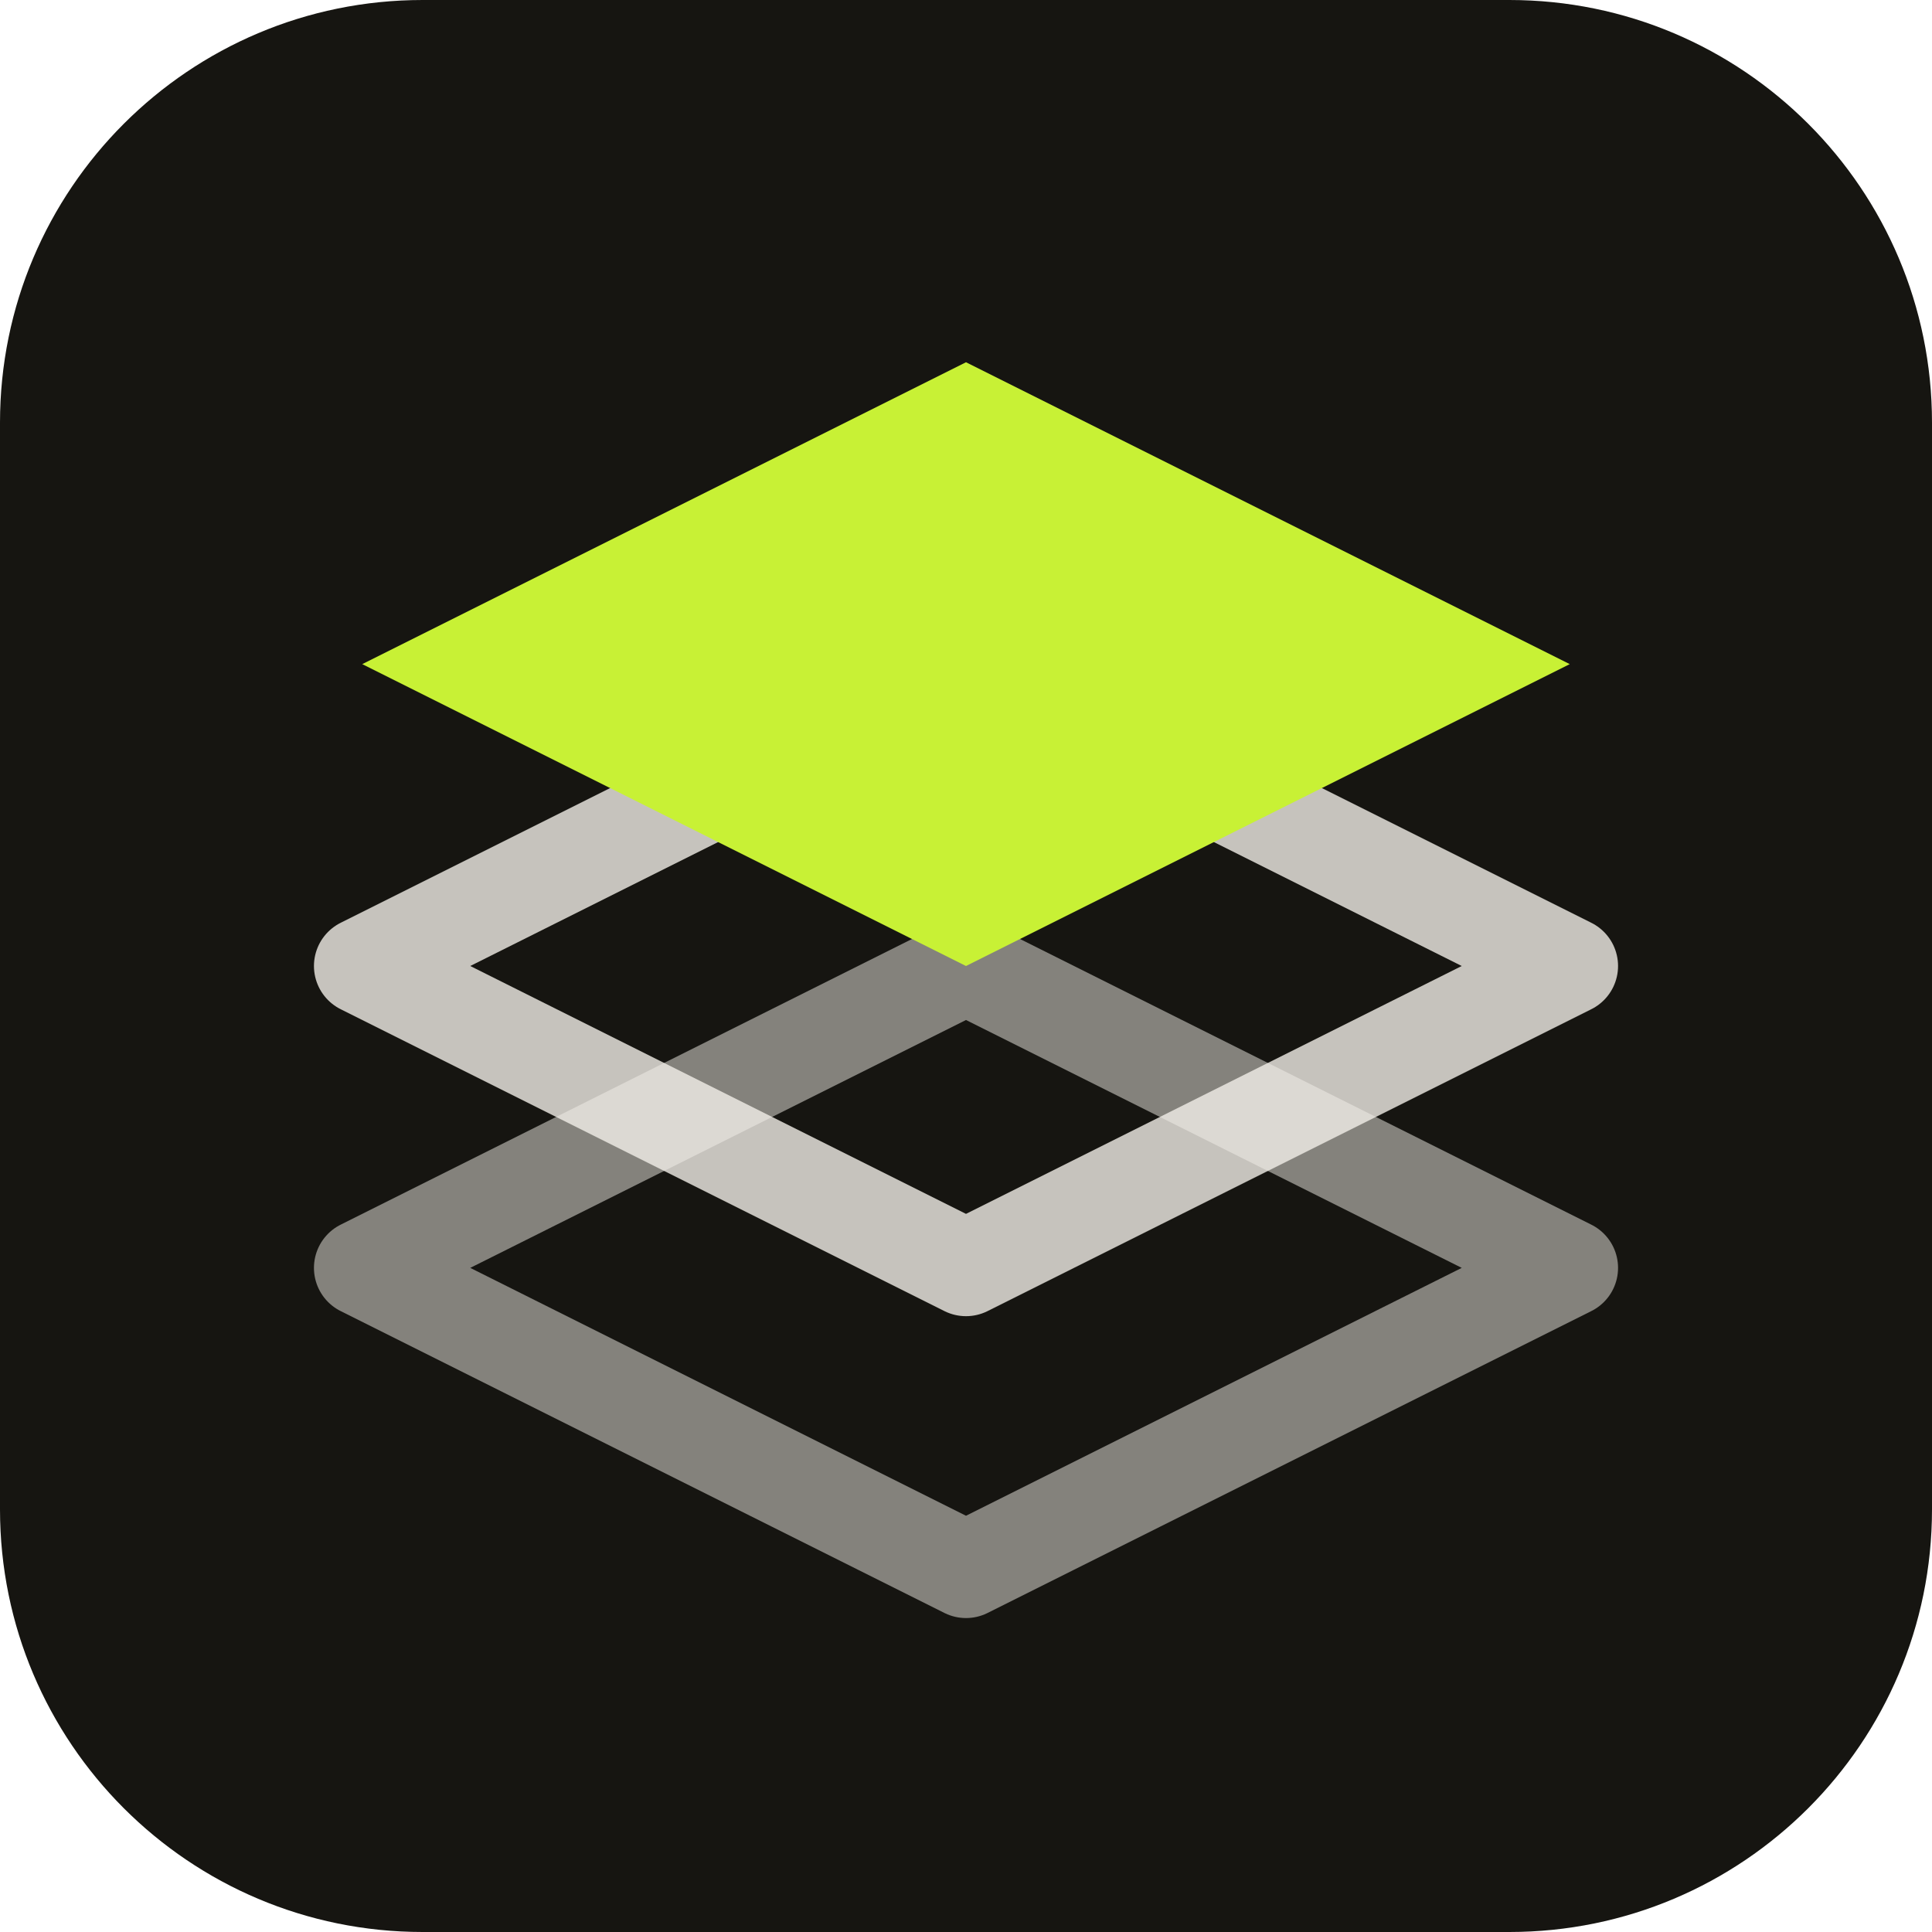
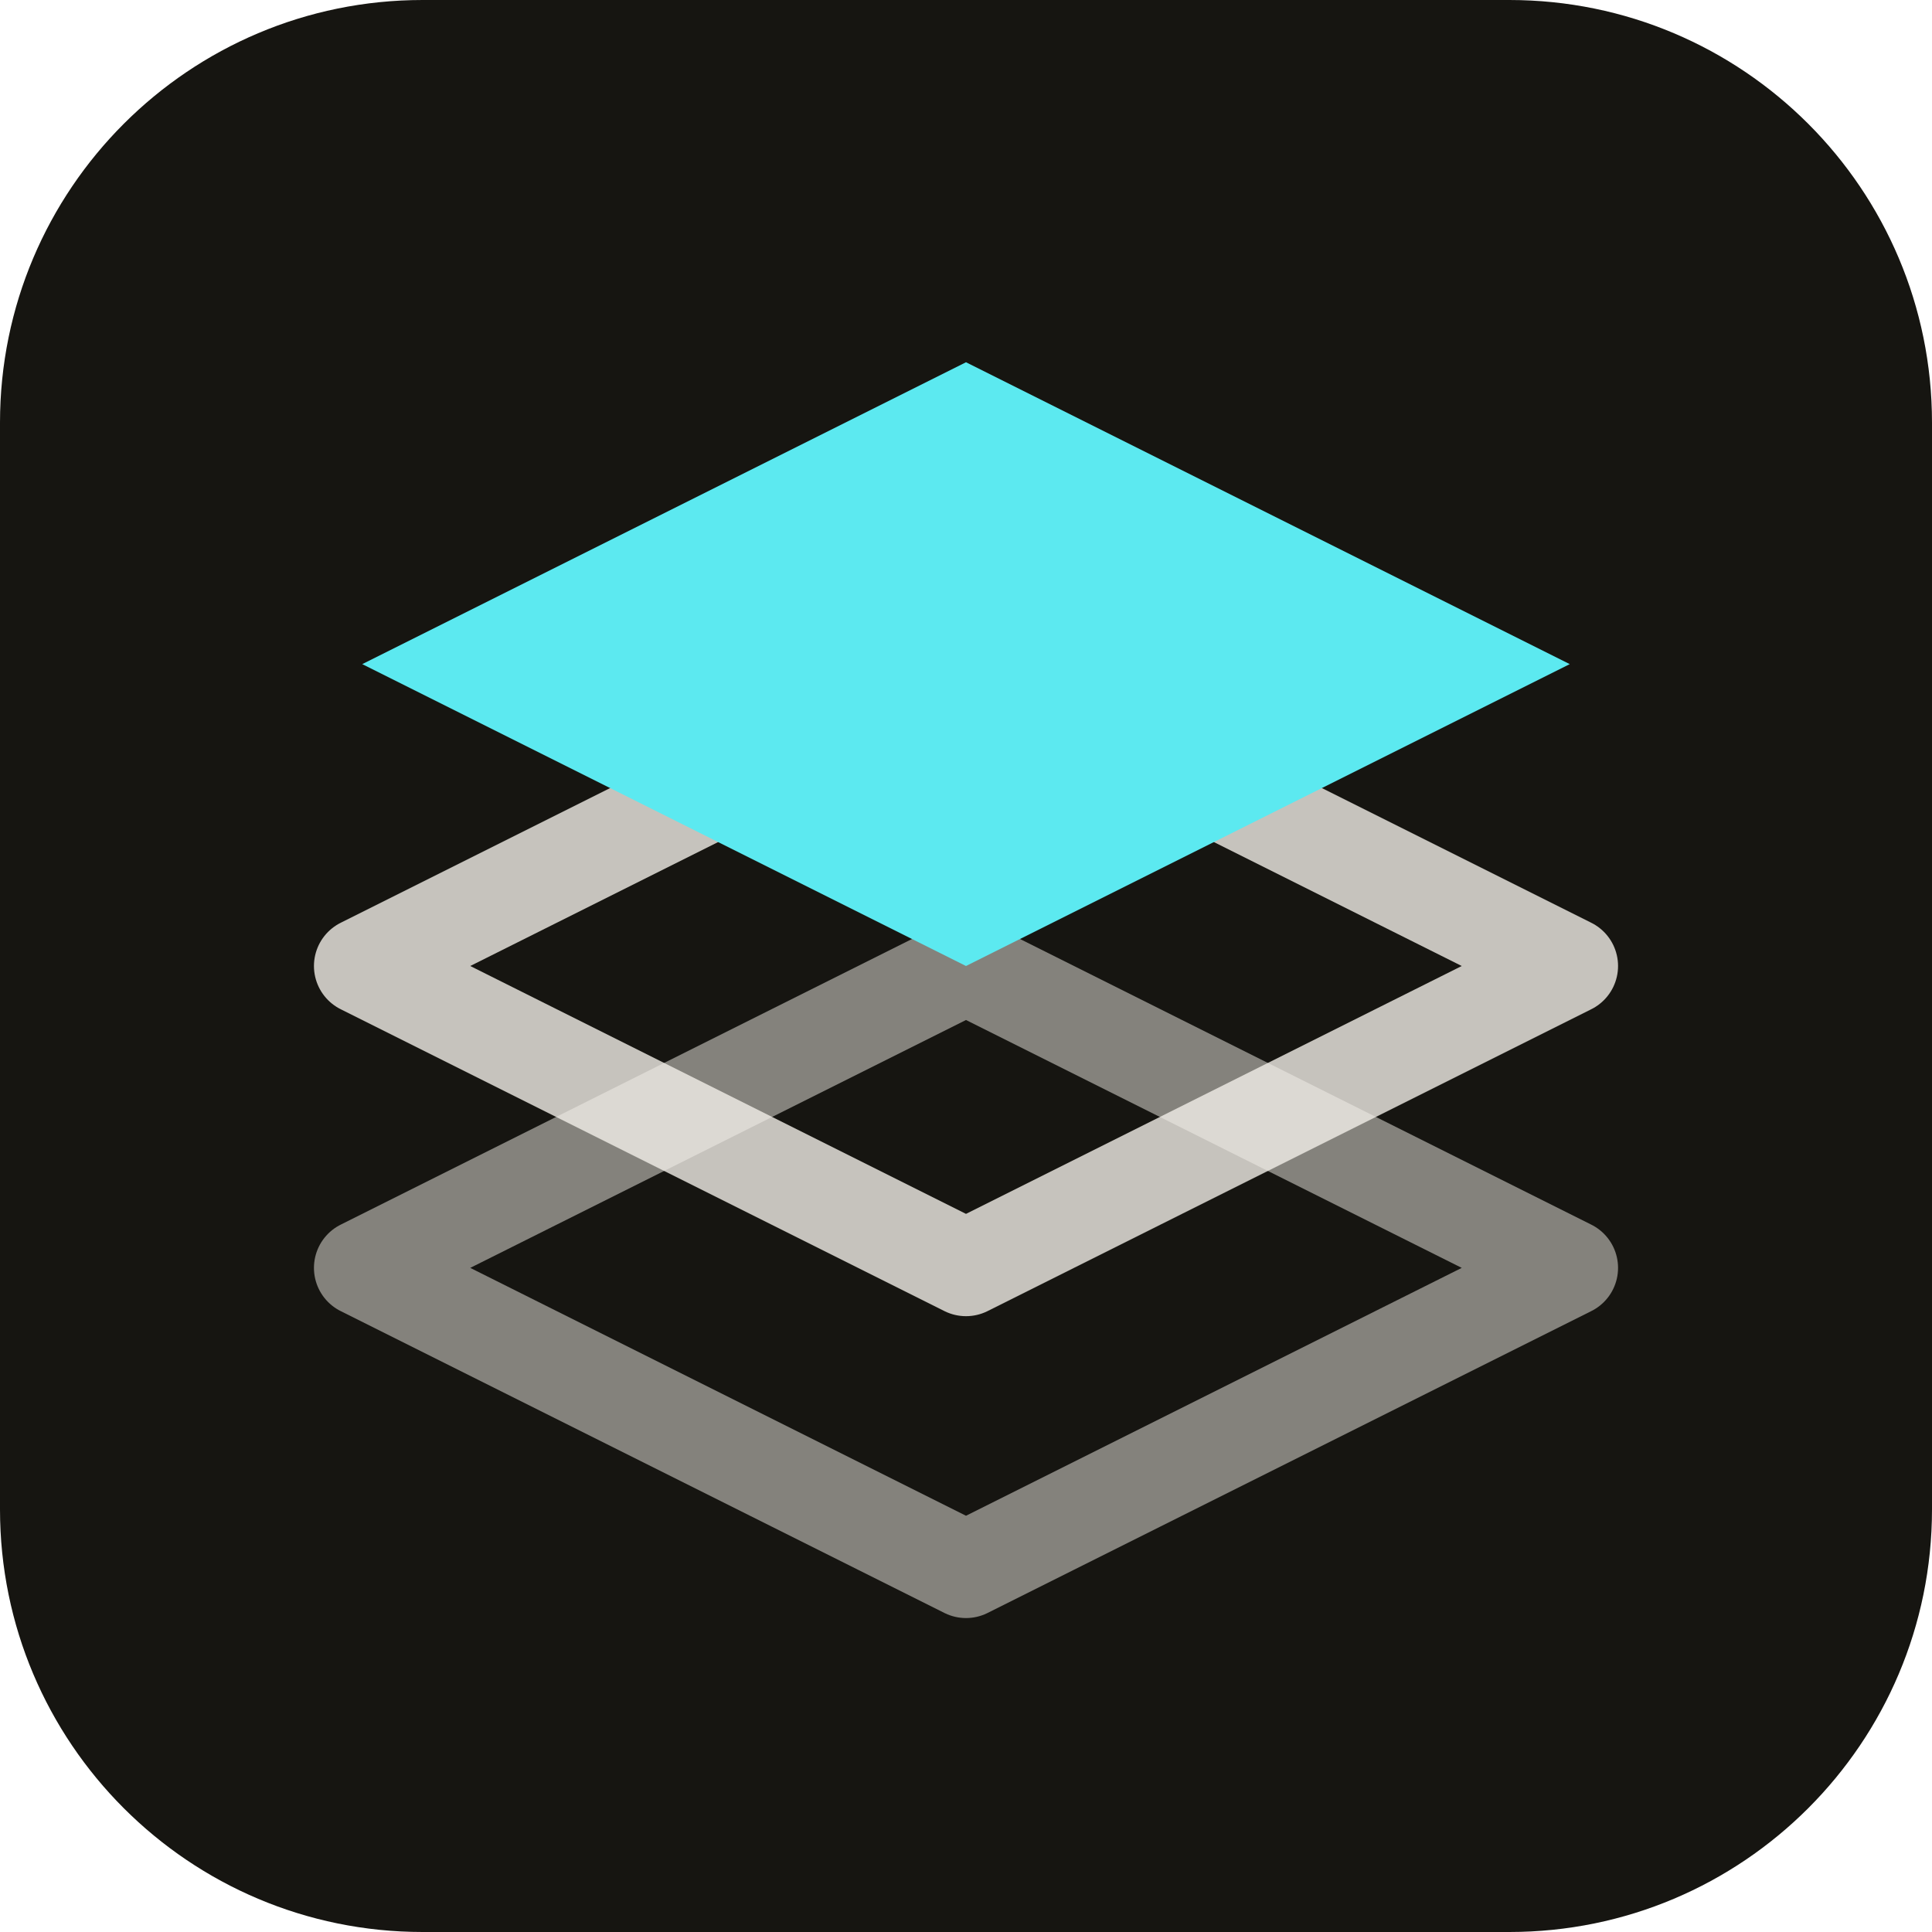
<svg xmlns="http://www.w3.org/2000/svg" viewBox="0 0 32 32">
  <rect width="32" height="32" rx="7" fill="#161511" />
  <g fill="none" stroke-width="1.6" stroke-linejoin="round">
    <path d="M6 21l10 5 10-5-10-5z" stroke="#f2efe8" opacity=".5" />
    <path d="M6 16l10 5 10-5-10-5z" stroke="#f2efe8" opacity=".8" />
  </g>
-   <path d="M6 11l10 5 10-5-10-5z" fill="#c8f135" />
+   <path d="M6 11l10 5 10-5-10-5z" fill="#5ce9f0" />
</svg>
